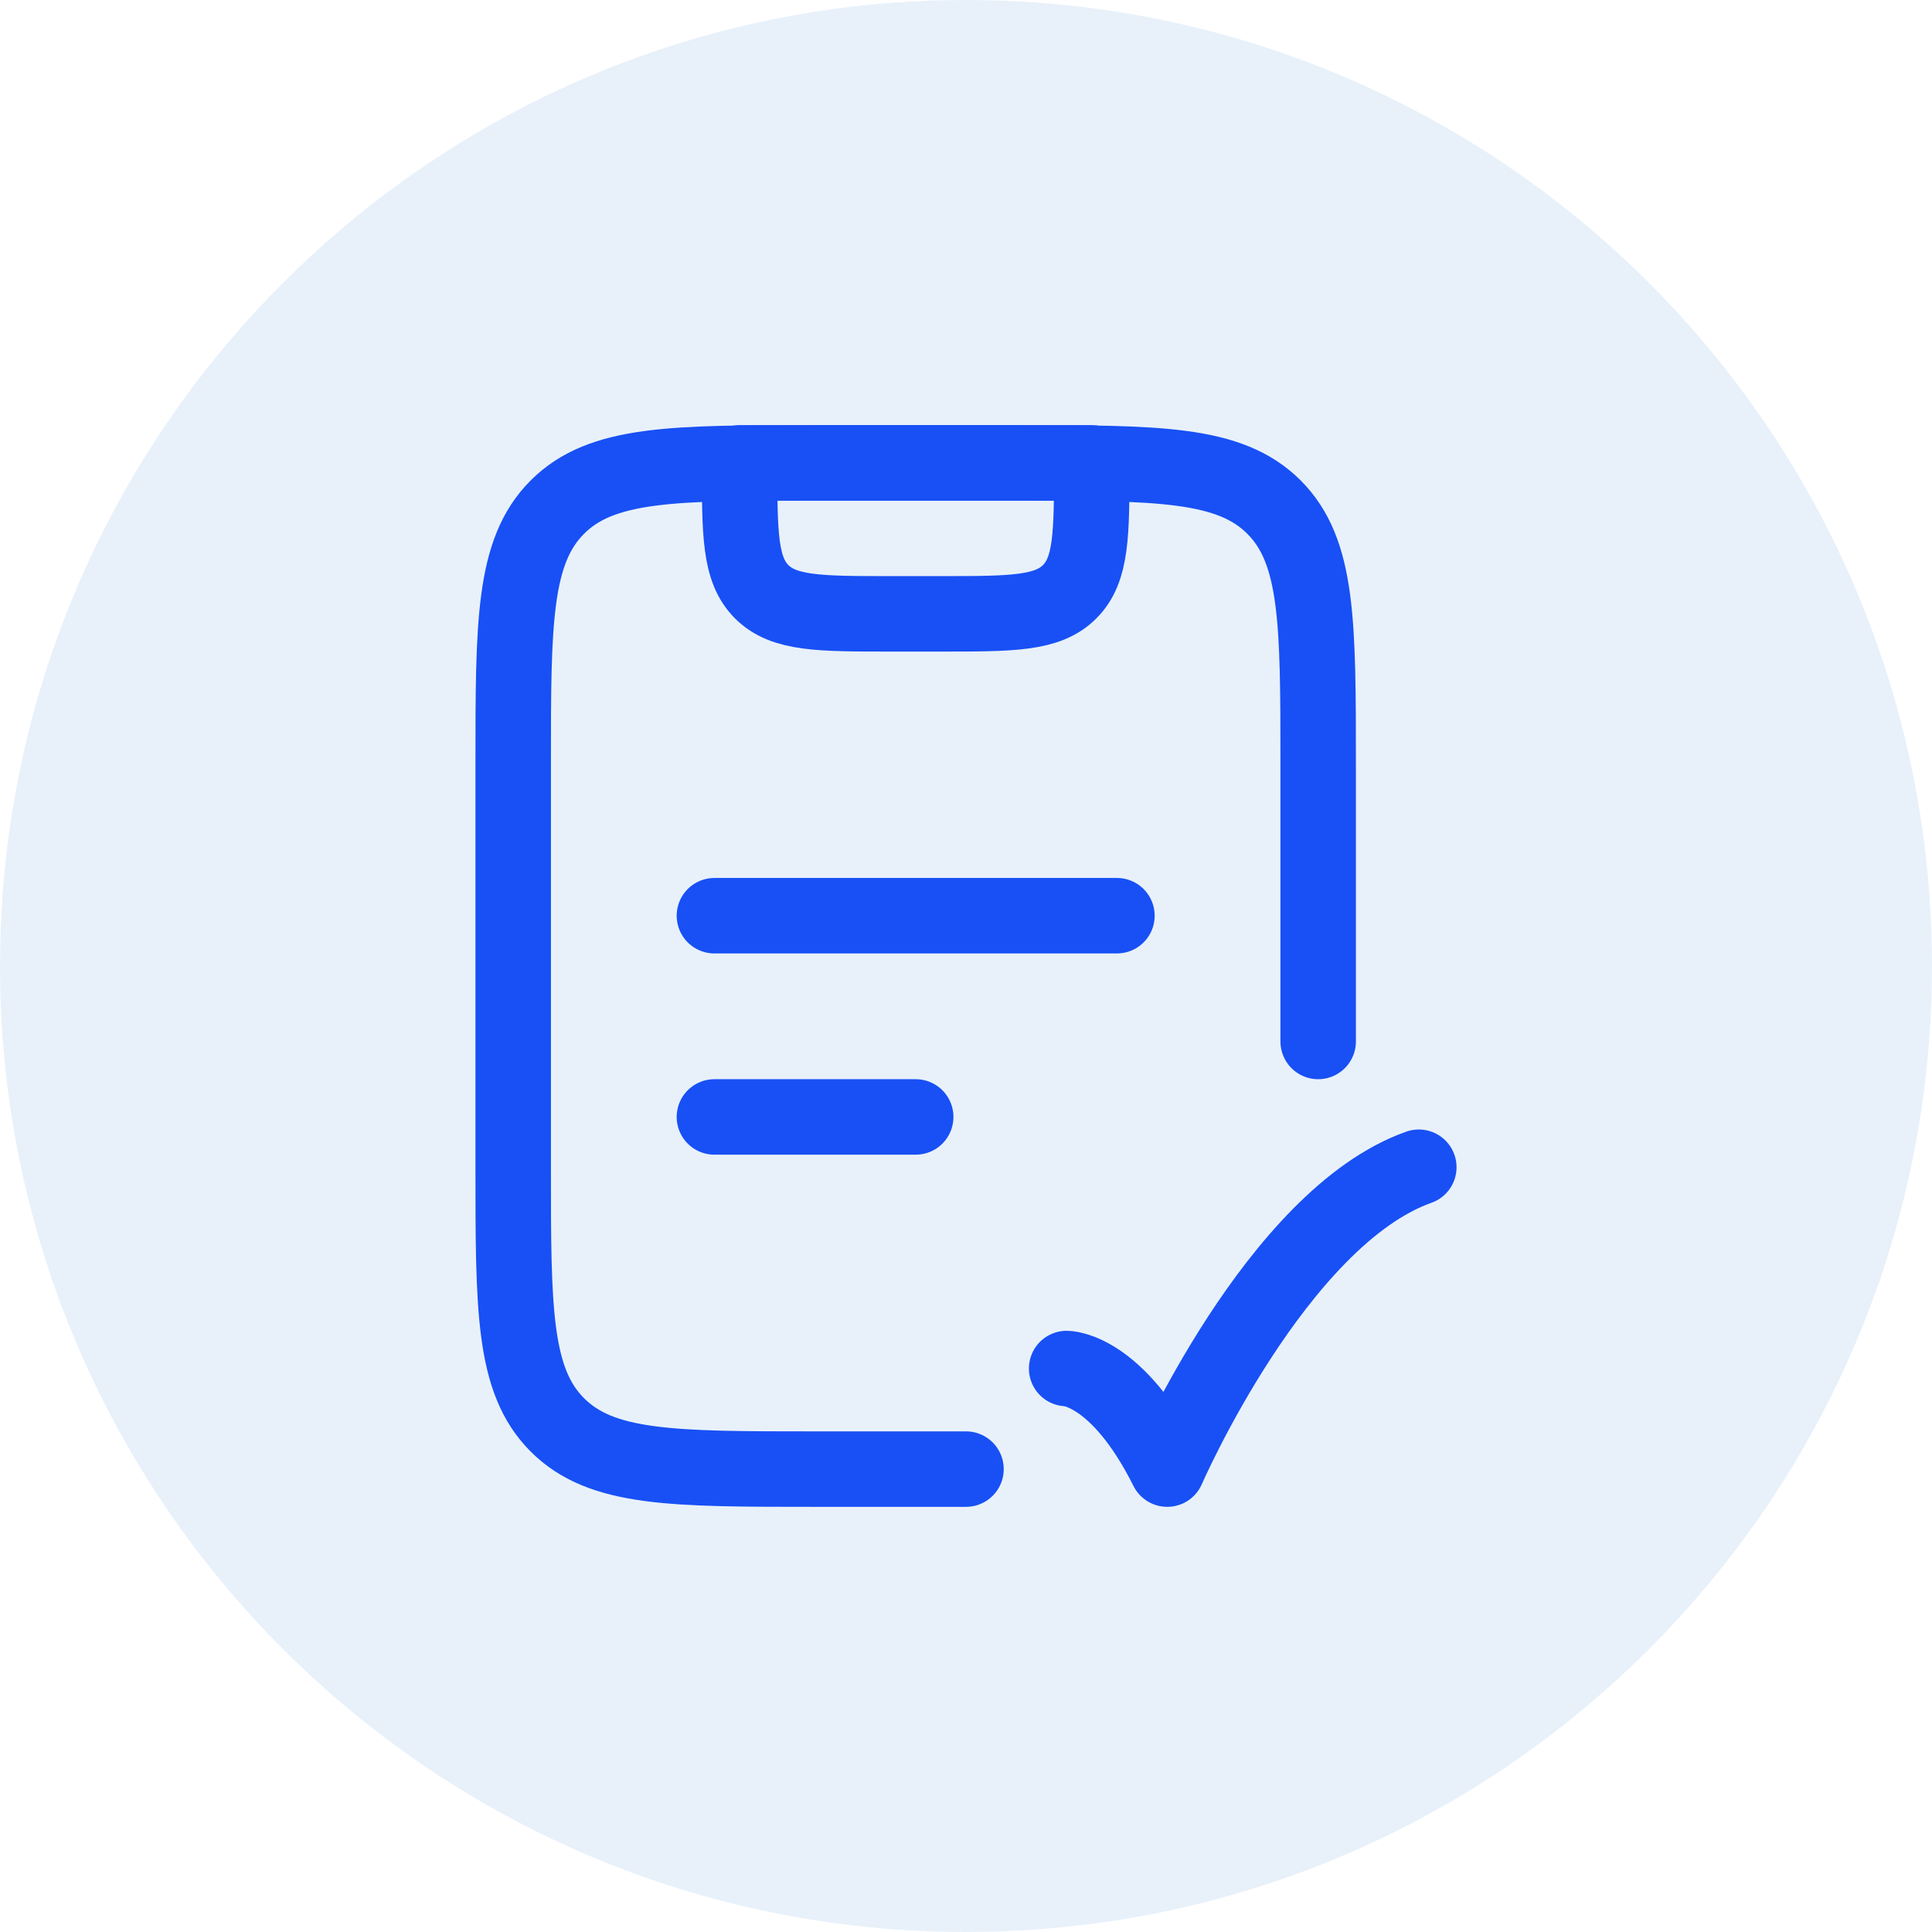
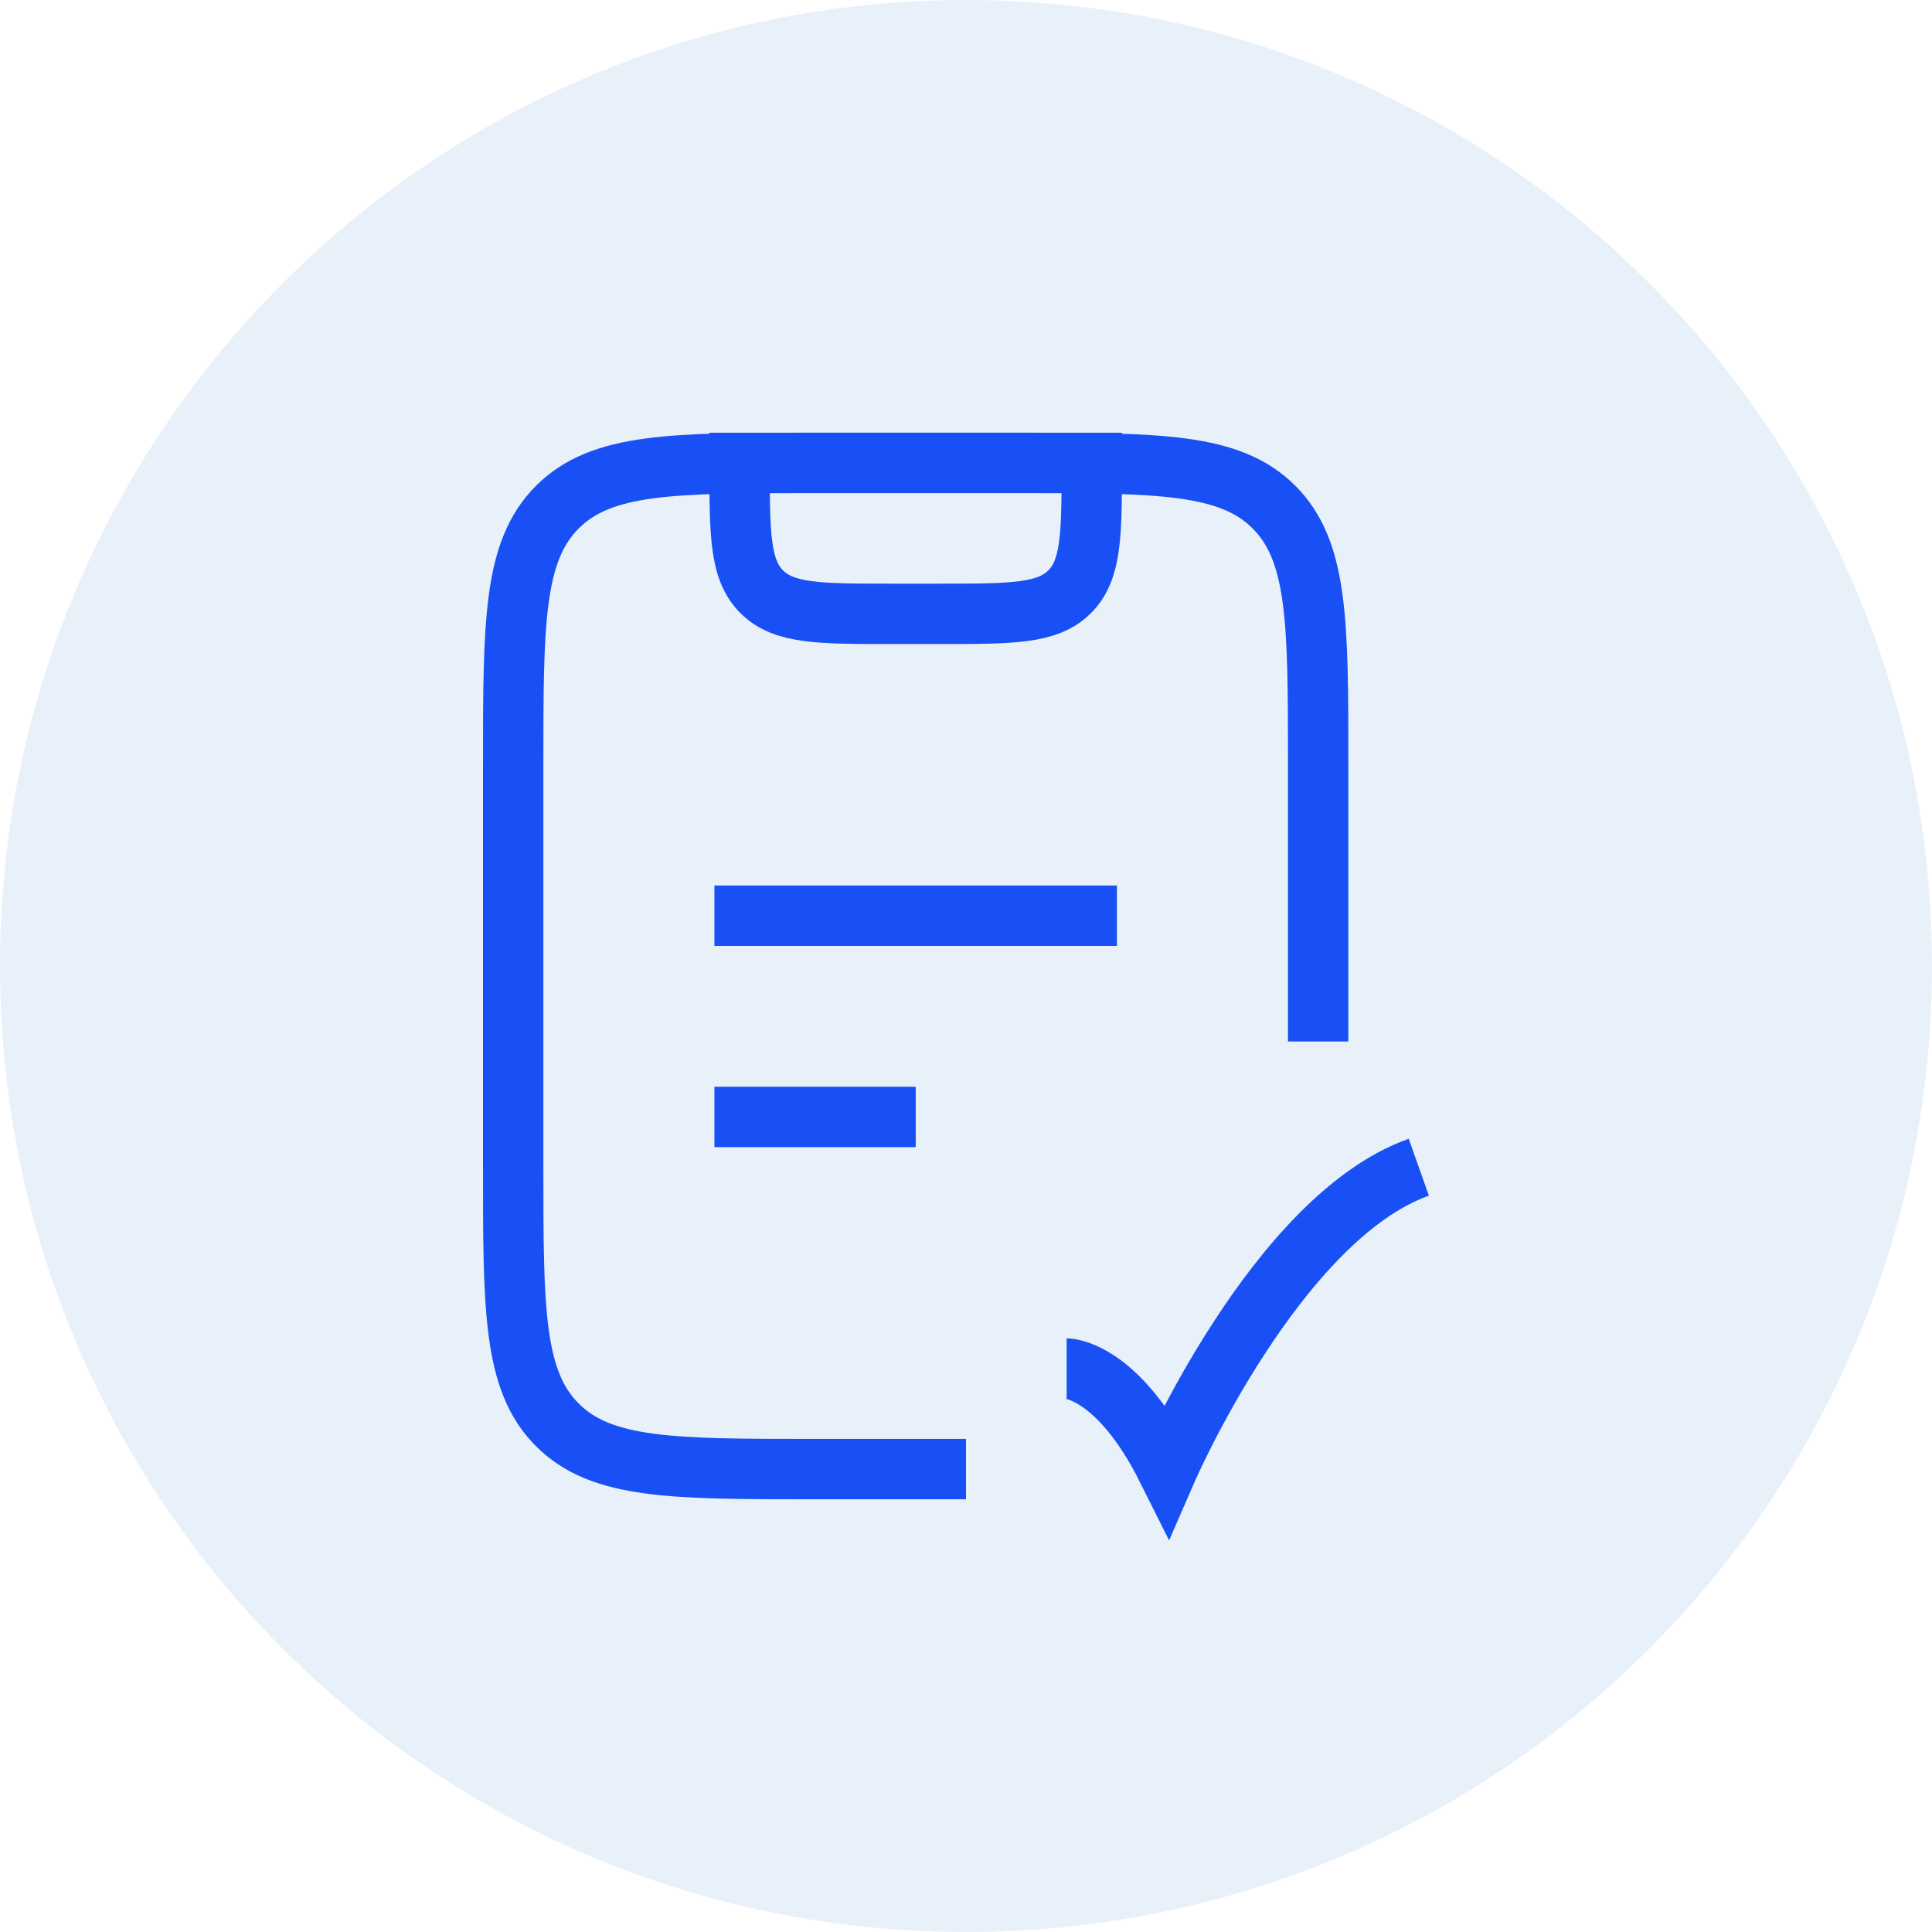
<svg xmlns="http://www.w3.org/2000/svg" width="32" height="32" viewBox="0 0 32 32" fill="none">
  <circle cx="16" cy="16" r="16" fill="#E8F1FA" />
-   <path d="M21.833 17.25V12.667C21.833 10.31 21.833 9.131 21.101 8.399C20.369 7.667 19.19 7.667 16.833 7.667H13.5C11.143 7.667 9.964 7.667 9.232 8.399C8.5 9.131 8.5 10.31 8.5 12.667V19.333C8.5 21.69 8.5 22.869 9.232 23.601C9.964 24.333 11.143 24.333 13.5 24.333H16" stroke="#1850F5" stroke-width="1.25" stroke-linecap="round" stroke-linejoin="round" />
-   <path d="M18.083 7.667H12.25C12.25 8.845 12.25 9.434 12.616 9.801C12.982 10.167 13.572 10.167 14.75 10.167H15.583C16.762 10.167 17.351 10.167 17.717 9.801C18.083 9.434 18.083 8.845 18.083 7.667Z" stroke="#1850F5" stroke-width="1.25" stroke-linecap="round" stroke-linejoin="round" />
-   <path d="M11.833 18.5H15.167M11.833 15.167H18.5" stroke="#1850F5" stroke-width="1.25" stroke-linecap="round" stroke-linejoin="round" />
-   <path d="M17.667 22.667C17.667 22.667 18.5 22.667 19.333 24.333C19.333 24.333 21.147 20.167 23.5 19.333" stroke="#1850F5" stroke-width="1.25" stroke-linecap="round" stroke-linejoin="round" />
+   <path d="M21.833 17.25V12.667C21.833 10.31 21.833 9.131 21.101 8.399C20.369 7.667 19.19 7.667 16.833 7.667H13.5C11.143 7.667 9.964 7.667 9.232 8.399C8.5 9.131 8.5 10.31 8.5 12.667V19.333C8.5 21.69 8.5 22.869 9.232 23.601C9.964 24.333 11.143 24.333 13.5 24.333H16" stroke="#1850F5" strokeWidth="1.25" strokeLinecap="round" strokeLinejoin="round" />
+   <path d="M18.083 7.667H12.25C12.25 8.845 12.25 9.434 12.616 9.801C12.982 10.167 13.572 10.167 14.75 10.167H15.583C16.762 10.167 17.351 10.167 17.717 9.801C18.083 9.434 18.083 8.845 18.083 7.667Z" stroke="#1850F5" strokeWidth="1.25" strokeLinecap="round" strokeLinejoin="round" />
+   <path d="M11.833 18.5H15.167M11.833 15.167H18.5" stroke="#1850F5" strokeWidth="1.25" strokeLinecap="round" strokeLinejoin="round" />
+   <path d="M17.667 22.667C17.667 22.667 18.5 22.667 19.333 24.333C19.333 24.333 21.147 20.167 23.5 19.333" stroke="#1850F5" strokeWidth="1.25" strokeLinecap="round" strokeLinejoin="round" />
</svg>
